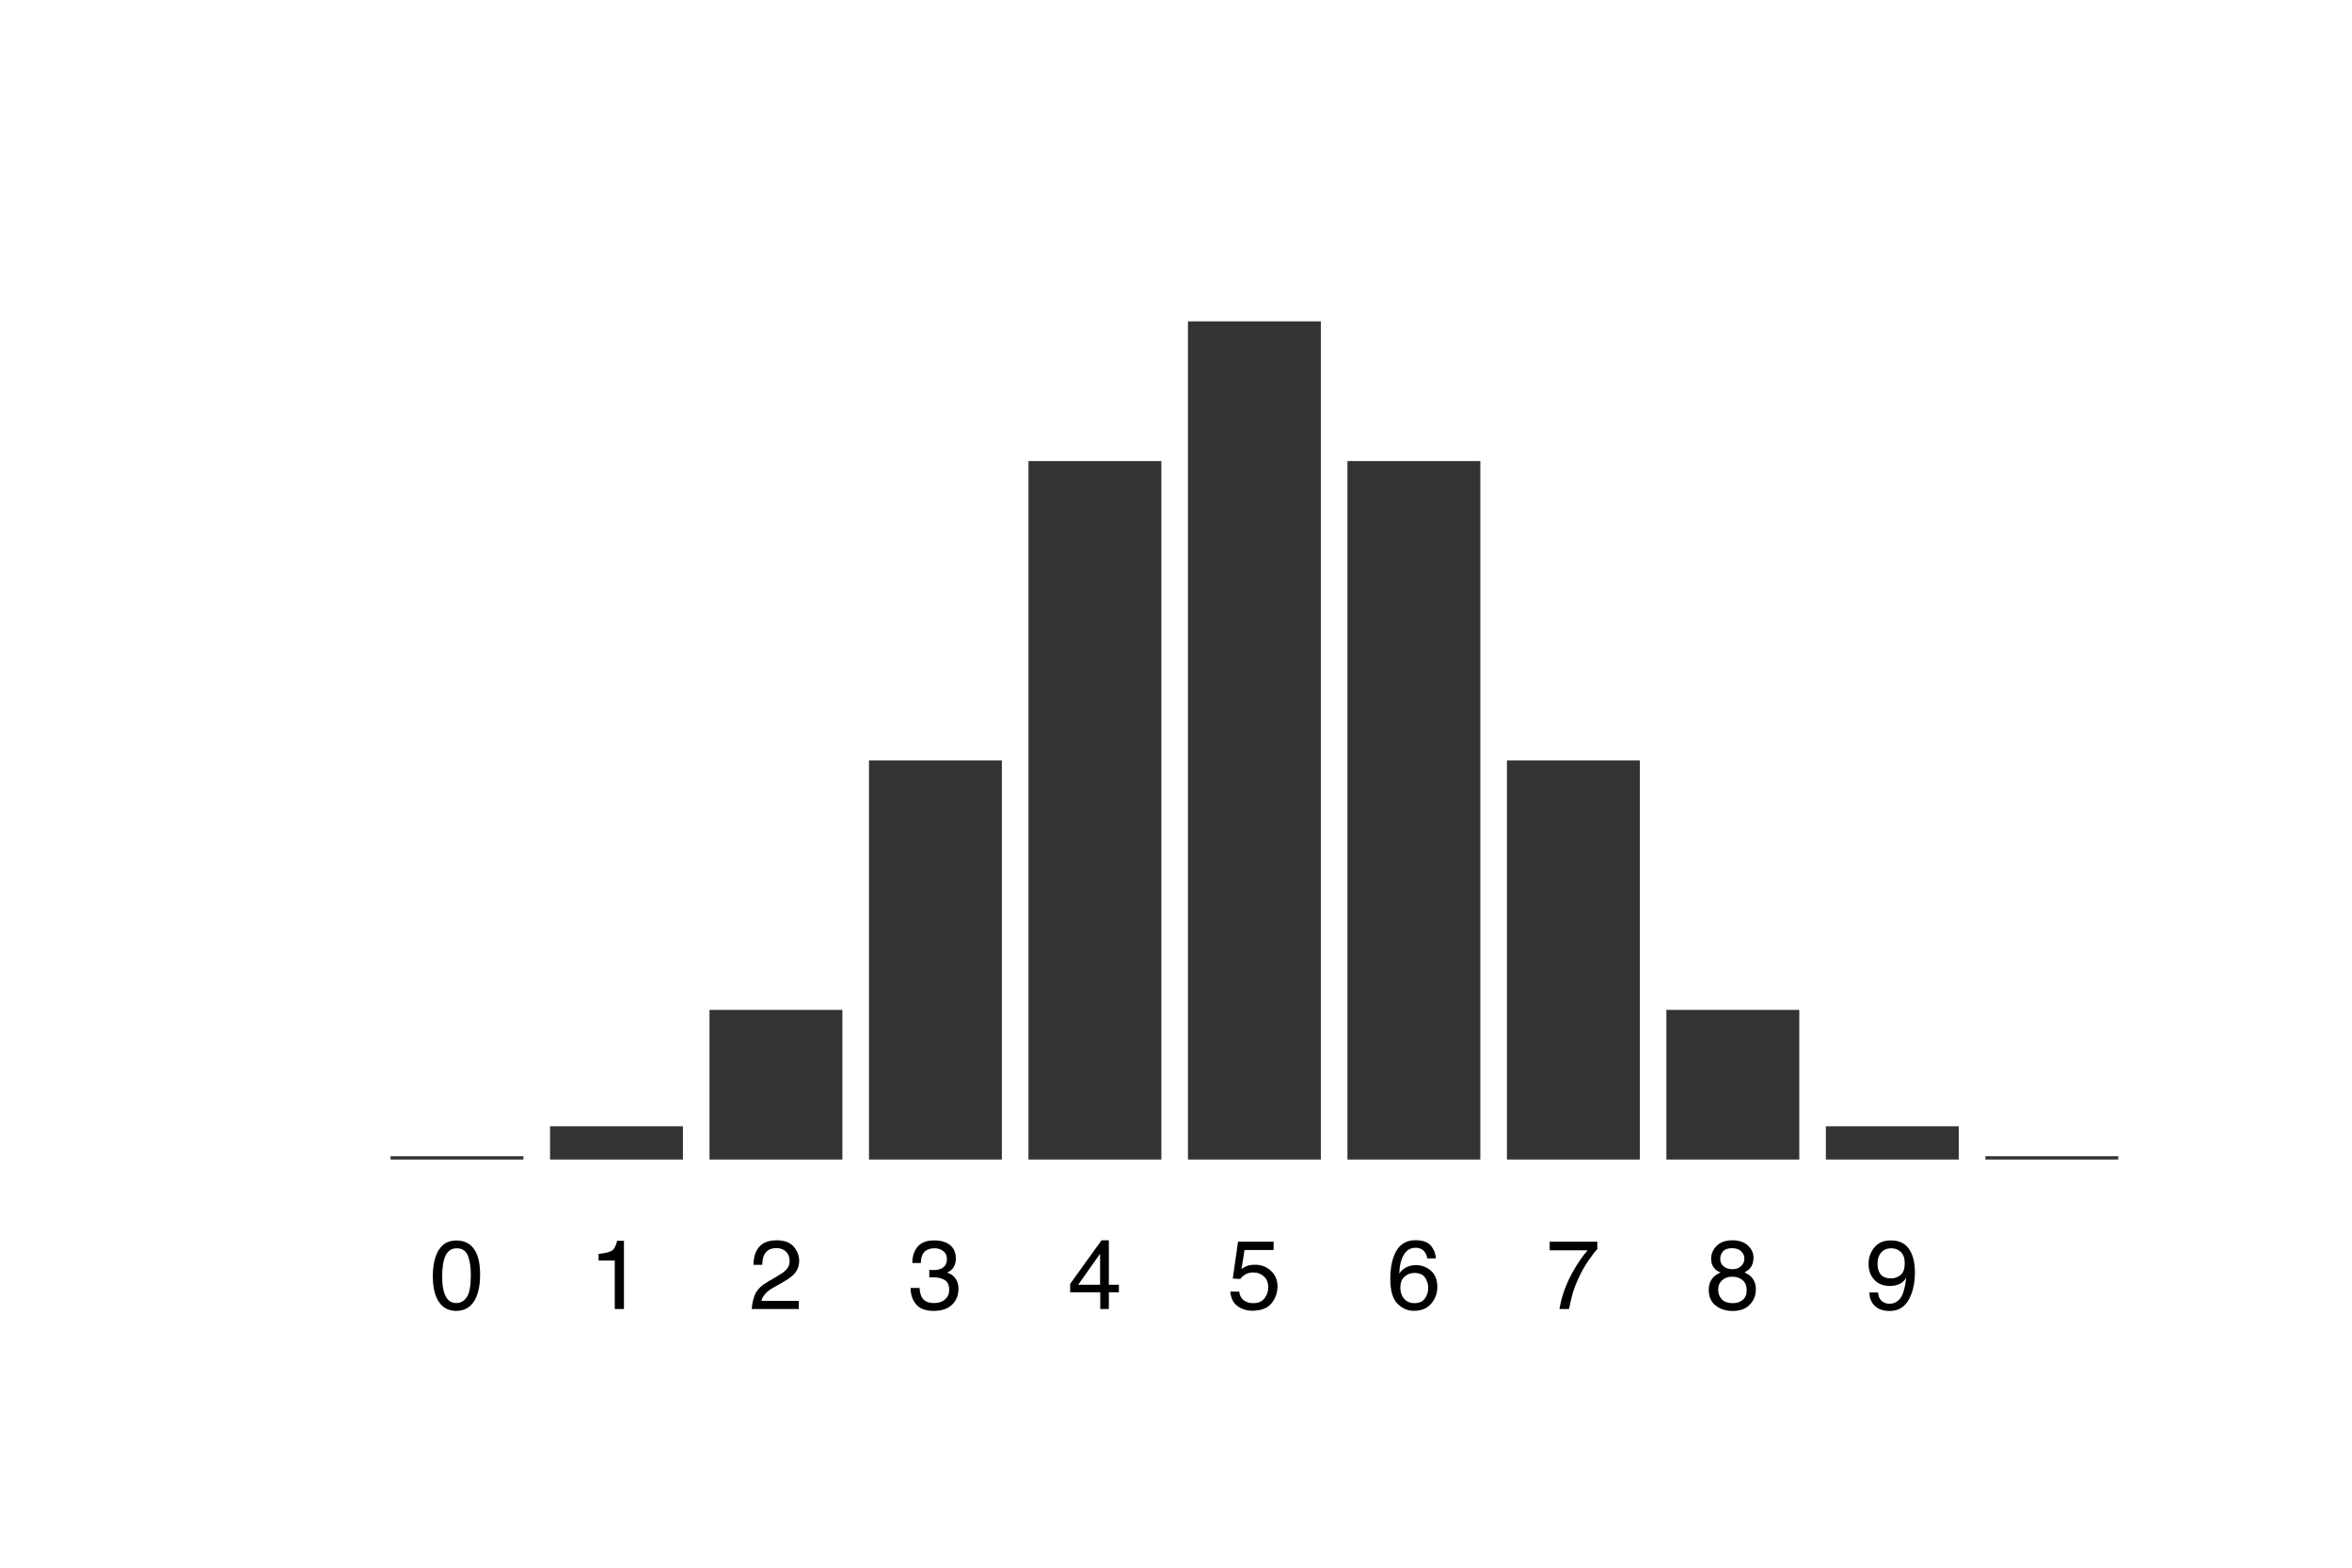
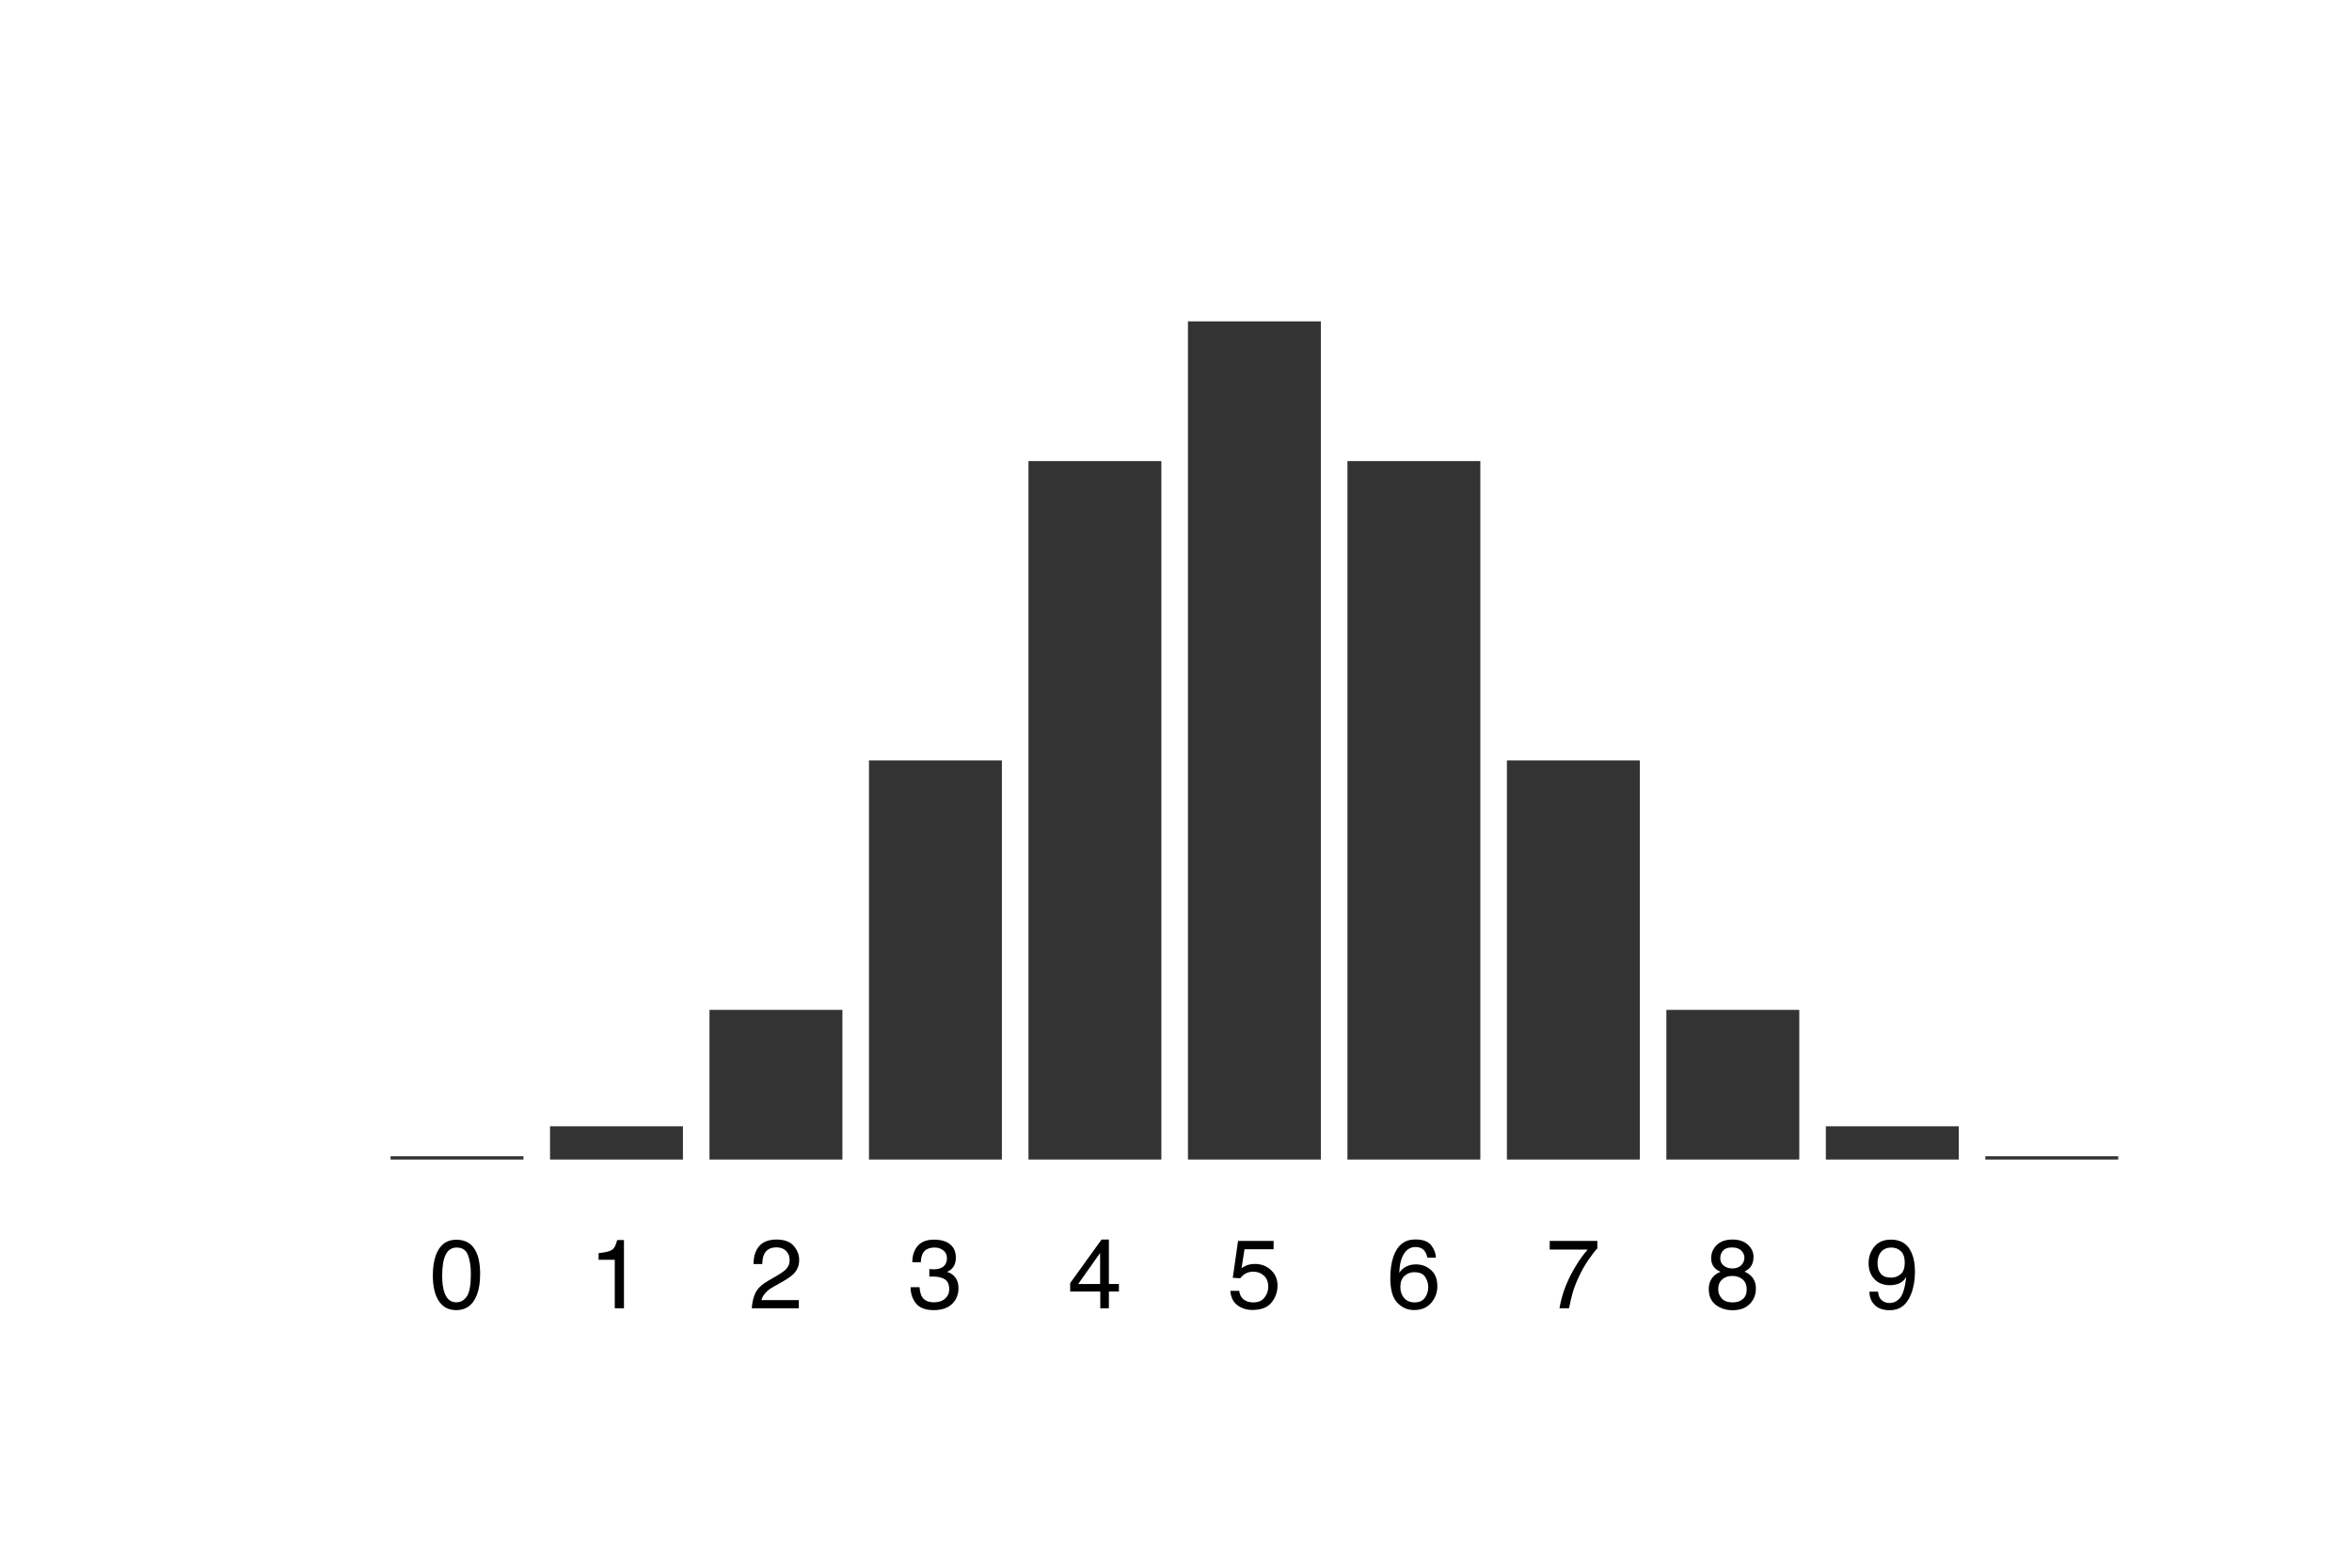
- <svg xmlns="http://www.w3.org/2000/svg" xmlns:xlink="http://www.w3.org/1999/xlink" width="432pt" height="288pt" viewBox="0 0 432 288" version="1.1">
+ <svg xmlns="http://www.w3.org/2000/svg" xmlns:xlink="http://www.w3.org/1999/xlink" width="432" height="288" viewBox="0 0 432 288">
  <defs>
    <g>
-       <symbol overflow="visible" id="glyph0-0">
-         <path style="stroke:none;" d="M 0.578 0 L 0.578 -12.906 L 10.828 -12.906 L 10.828 0 Z M 9.219 -1.625 L 9.219 -11.297 L 2.203 -11.297 L 2.203 -1.625 Z M 9.219 -1.625 " />
-       </symbol>
-       <symbol overflow="visible" id="glyph0-1">
-         <path style="stroke:none;" d="M 4.875 -12.594 C 6.5 -12.594 7.676 -11.922 8.406 -10.578 C 8.969 -9.535 9.25 -8.113 9.25 -6.312 C 9.25 -4.602 8.992 -3.188 8.484 -2.062 C 7.742 -0.457 6.535 0.344 4.859 0.344 C 3.348 0.344 2.223 -0.312 1.484 -1.625 C 0.867 -2.719 0.562 -4.188 0.562 -6.031 C 0.562 -7.469 0.742 -8.695 1.109 -9.719 C 1.805 -11.633 3.062 -12.594 4.875 -12.594 Z M 4.859 -1.094 C 5.672 -1.094 6.32 -1.457 6.812 -2.188 C 7.301 -2.914 7.547 -4.27 7.547 -6.25 C 7.547 -7.676 7.367 -8.848 7.016 -9.766 C 6.66 -10.691 5.977 -11.156 4.969 -11.156 C 4.031 -11.156 3.348 -10.719 2.922 -9.844 C 2.492 -8.969 2.281 -7.68 2.281 -5.984 C 2.281 -4.691 2.414 -3.66 2.688 -2.891 C 3.113 -1.691 3.836 -1.094 4.859 -1.094 Z M 4.859 -1.094 " />
-       </symbol>
-       <symbol overflow="visible" id="glyph0-2">
-         <path style="stroke:none;" d="M 1.719 -8.906 L 1.719 -10.125 C 2.863 -10.238 3.66 -10.426 4.109 -10.688 C 4.566 -10.945 4.906 -11.562 5.125 -12.531 L 6.375 -12.531 L 6.375 0 L 4.688 0 L 4.688 -8.906 Z M 1.719 -8.906 " />
-       </symbol>
-       <symbol overflow="visible" id="glyph0-3">
-         <path style="stroke:none;" d="M 0.562 0 C 0.625 -1.082 0.848 -2.023 1.234 -2.828 C 1.617 -3.629 2.379 -4.359 3.516 -5.016 L 5.203 -6 C 5.961 -6.438 6.492 -6.812 6.797 -7.125 C 7.273 -7.602 7.516 -8.16 7.516 -8.797 C 7.516 -9.523 7.297 -10.102 6.859 -10.531 C 6.422 -10.969 5.832 -11.188 5.094 -11.188 C 4.008 -11.188 3.258 -10.773 2.844 -9.953 C 2.625 -9.516 2.504 -8.906 2.484 -8.125 L 0.875 -8.125 C 0.883 -9.219 1.086 -10.109 1.484 -10.797 C 2.16 -12.016 3.367 -12.625 5.109 -12.625 C 6.547 -12.625 7.598 -12.234 8.266 -11.453 C 8.93 -10.68 9.266 -9.816 9.266 -8.859 C 9.266 -7.848 8.91 -6.988 8.203 -6.281 C 7.785 -5.863 7.051 -5.359 6 -4.766 L 4.797 -4.094 C 4.211 -3.781 3.758 -3.477 3.438 -3.188 C 2.852 -2.676 2.484 -2.113 2.328 -1.5 L 9.203 -1.5 L 9.203 0 Z M 0.562 0 " />
-       </symbol>
-       <symbol overflow="visible" id="glyph0-4">
-         <path style="stroke:none;" d="M 4.672 0.344 C 3.18 0.344 2.102 -0.062 1.438 -0.875 C 0.77 -1.695 0.438 -2.695 0.438 -3.875 L 2.078 -3.875 C 2.148 -3.051 2.305 -2.457 2.547 -2.094 C 2.953 -1.426 3.691 -1.094 4.766 -1.094 C 5.598 -1.094 6.266 -1.316 6.766 -1.766 C 7.273 -2.211 7.531 -2.785 7.531 -3.484 C 7.531 -4.359 7.266 -4.969 6.734 -5.312 C 6.203 -5.656 5.461 -5.828 4.516 -5.828 C 4.41 -5.828 4.301 -5.82 4.188 -5.812 C 4.082 -5.812 3.977 -5.812 3.875 -5.812 L 3.875 -7.203 C 4.031 -7.191 4.164 -7.18 4.281 -7.172 C 4.395 -7.16 4.516 -7.156 4.641 -7.156 C 5.234 -7.156 5.719 -7.25 6.094 -7.438 C 6.77 -7.77 7.109 -8.359 7.109 -9.203 C 7.109 -9.828 6.883 -10.305 6.438 -10.641 C 5.988 -10.984 5.469 -11.156 4.875 -11.156 C 3.82 -11.156 3.094 -10.805 2.688 -10.109 C 2.469 -9.723 2.344 -9.172 2.312 -8.453 L 0.75 -8.453 C 0.75 -9.391 0.938 -10.188 1.312 -10.844 C 1.957 -12.02 3.094 -12.609 4.719 -12.609 C 6 -12.609 6.988 -12.32 7.688 -11.75 C 8.395 -11.176 8.75 -10.348 8.75 -9.266 C 8.75 -8.492 8.539 -7.867 8.125 -7.391 C 7.863 -7.086 7.531 -6.852 7.125 -6.688 C 7.781 -6.5 8.297 -6.145 8.672 -5.625 C 9.047 -5.113 9.234 -4.484 9.234 -3.734 C 9.234 -2.523 8.836 -1.539 8.047 -0.781 C 7.254 -0.031 6.129 0.344 4.672 0.344 Z M 4.672 0.344 " />
-       </symbol>
-       <symbol overflow="visible" id="glyph0-5">
-         <path style="stroke:none;" d="M 5.953 -4.453 L 5.953 -10.156 L 1.922 -4.453 Z M 5.984 0 L 5.984 -3.078 L 0.453 -3.078 L 0.453 -4.625 L 6.219 -12.625 L 7.562 -12.625 L 7.562 -4.453 L 9.406 -4.453 L 9.406 -3.078 L 7.562 -3.078 L 7.562 0 Z M 5.984 0 " />
-       </symbol>
-       <symbol overflow="visible" id="glyph0-6">
-         <path style="stroke:none;" d="M 2.219 -3.203 C 2.32 -2.305 2.742 -1.688 3.484 -1.344 C 3.859 -1.164 4.289 -1.078 4.781 -1.078 C 5.719 -1.078 6.41 -1.375 6.859 -1.969 C 7.316 -2.562 7.547 -3.223 7.547 -3.953 C 7.547 -4.836 7.273 -5.52 6.734 -6 C 6.203 -6.477 5.562 -6.719 4.812 -6.719 C 4.258 -6.719 3.789 -6.609 3.406 -6.391 C 3.02 -6.18 2.688 -5.891 2.406 -5.516 L 1.031 -5.594 L 2 -12.375 L 8.531 -12.375 L 8.531 -10.844 L 3.188 -10.844 L 2.641 -7.344 C 2.93 -7.57 3.211 -7.738 3.484 -7.844 C 3.953 -8.039 4.492 -8.141 5.109 -8.141 C 6.266 -8.141 7.242 -7.766 8.047 -7.016 C 8.848 -6.273 9.25 -5.332 9.25 -4.188 C 9.25 -3 8.879 -1.953 8.141 -1.047 C 7.41 -0.141 6.238 0.312 4.625 0.312 C 3.594 0.312 2.68 0.023 1.891 -0.547 C 1.109 -1.129 0.672 -2.016 0.578 -3.203 Z M 2.219 -3.203 " />
-       </symbol>
-       <symbol overflow="visible" id="glyph0-7">
-         <path style="stroke:none;" d="M 5.266 -12.641 C 6.672 -12.641 7.648 -12.273 8.203 -11.547 C 8.754 -10.816 9.031 -10.066 9.031 -9.297 L 7.469 -9.297 C 7.375 -9.785 7.223 -10.172 7.016 -10.453 C 6.641 -10.984 6.066 -11.25 5.297 -11.25 C 4.41 -11.25 3.707 -10.836 3.188 -10.016 C 2.664 -9.203 2.375 -8.035 2.312 -6.516 C 2.676 -7.047 3.133 -7.441 3.688 -7.703 C 4.188 -7.941 4.75 -8.062 5.375 -8.062 C 6.426 -8.062 7.344 -7.723 8.125 -7.047 C 8.914 -6.367 9.312 -5.363 9.312 -4.031 C 9.312 -2.895 8.938 -1.883 8.188 -1 C 7.445 -0.113 6.391 0.328 5.016 0.328 C 3.836 0.328 2.816 -0.117 1.953 -1.016 C 1.098 -1.91 0.672 -3.414 0.672 -5.531 C 0.672 -7.094 0.863 -8.422 1.25 -9.516 C 1.977 -11.598 3.316 -12.641 5.266 -12.641 Z M 5.156 -1.078 C 5.988 -1.078 6.609 -1.359 7.016 -1.922 C 7.43 -2.484 7.641 -3.145 7.641 -3.906 C 7.641 -4.551 7.453 -5.164 7.078 -5.75 C 6.711 -6.332 6.047 -6.625 5.078 -6.625 C 4.391 -6.625 3.789 -6.395 3.281 -5.938 C 2.77 -5.488 2.516 -4.812 2.516 -3.906 C 2.516 -3.102 2.742 -2.43 3.203 -1.891 C 3.672 -1.348 4.32 -1.078 5.156 -1.078 Z M 5.156 -1.078 " />
-       </symbol>
-       <symbol overflow="visible" id="glyph0-8">
-         <path style="stroke:none;" d="M 9.406 -12.375 L 9.406 -11 C 9.008 -10.602 8.473 -9.914 7.797 -8.938 C 7.129 -7.969 6.535 -6.922 6.016 -5.797 C 5.504 -4.703 5.117 -3.703 4.859 -2.797 C 4.691 -2.223 4.473 -1.289 4.203 0 L 2.453 0 C 2.848 -2.406 3.727 -4.797 5.094 -7.172 C 5.895 -8.566 6.738 -9.77 7.625 -10.781 L 0.656 -10.781 L 0.656 -12.375 Z M 9.406 -12.375 " />
-       </symbol>
-       <symbol overflow="visible" id="glyph0-9">
-         <path style="stroke:none;" d="M 4.891 -7.312 C 5.586 -7.312 6.133 -7.504 6.531 -7.891 C 6.926 -8.285 7.125 -8.754 7.125 -9.297 C 7.125 -9.766 6.938 -10.191 6.562 -10.578 C 6.188 -10.973 5.613 -11.172 4.844 -11.172 C 4.082 -11.172 3.531 -10.973 3.188 -10.578 C 2.852 -10.191 2.688 -9.734 2.688 -9.203 C 2.688 -8.609 2.906 -8.145 3.344 -7.812 C 3.781 -7.477 4.297 -7.312 4.891 -7.312 Z M 5 -1.078 C 5.727 -1.078 6.332 -1.273 6.812 -1.672 C 7.301 -2.066 7.547 -2.66 7.547 -3.453 C 7.547 -4.266 7.297 -4.879 6.797 -5.297 C 6.297 -5.723 5.656 -5.938 4.875 -5.938 C 4.125 -5.938 3.508 -5.719 3.031 -5.281 C 2.551 -4.852 2.312 -4.258 2.312 -3.5 C 2.312 -2.844 2.531 -2.273 2.969 -1.797 C 3.406 -1.316 4.082 -1.078 5 -1.078 Z M 2.75 -6.703 C 2.301 -6.891 1.957 -7.109 1.719 -7.359 C 1.25 -7.828 1.016 -8.438 1.016 -9.188 C 1.016 -10.125 1.352 -10.93 2.031 -11.609 C 2.719 -12.285 3.688 -12.625 4.938 -12.625 C 6.133 -12.625 7.078 -12.305 7.766 -11.672 C 8.453 -11.035 8.797 -10.289 8.797 -9.438 C 8.797 -8.656 8.598 -8.02 8.203 -7.531 C 7.973 -7.258 7.625 -6.988 7.156 -6.719 C 7.688 -6.477 8.098 -6.203 8.391 -5.891 C 8.953 -5.305 9.234 -4.547 9.234 -3.609 C 9.234 -2.504 8.859 -1.566 8.109 -0.797 C 7.367 -0.023 6.316 0.359 4.953 0.359 C 3.734 0.359 2.695 0.023 1.844 -0.641 C 1 -1.305 0.578 -2.27 0.578 -3.531 C 0.578 -4.281 0.758 -4.926 1.125 -5.469 C 1.488 -6.008 2.031 -6.422 2.75 -6.703 Z M 2.75 -6.703 " />
-       </symbol>
-       <symbol overflow="visible" id="glyph0-10">
-         <path style="stroke:none;" d="M 2.391 -3.047 C 2.441 -2.172 2.781 -1.566 3.406 -1.234 C 3.727 -1.055 4.086 -0.969 4.484 -0.969 C 5.242 -0.969 5.891 -1.281 6.422 -1.906 C 6.953 -2.539 7.332 -3.82 7.562 -5.75 C 7.207 -5.188 6.77 -4.789 6.25 -4.562 C 5.727 -4.344 5.172 -4.234 4.578 -4.234 C 3.367 -4.234 2.41 -4.609 1.703 -5.359 C 0.992 -6.117 0.641 -7.094 0.641 -8.281 C 0.641 -9.426 0.988 -10.43 1.688 -11.297 C 2.383 -12.172 3.41 -12.609 4.766 -12.609 C 6.609 -12.609 7.875 -11.781 8.562 -10.125 C 8.957 -9.219 9.156 -8.082 9.156 -6.719 C 9.156 -5.176 8.922 -3.812 8.453 -2.625 C 7.68 -0.633 6.379 0.359 4.547 0.359 C 3.316 0.359 2.383 0.035 1.75 -0.609 C 1.113 -1.254 0.797 -2.066 0.797 -3.047 Z M 4.797 -5.625 C 5.422 -5.625 5.988 -5.828 6.5 -6.234 C 7.02 -6.648 7.281 -7.375 7.281 -8.406 C 7.281 -9.332 7.047 -10.02 6.578 -10.469 C 6.117 -10.926 5.531 -11.156 4.812 -11.156 C 4.031 -11.156 3.41 -10.895 2.953 -10.375 C 2.504 -9.863 2.281 -9.176 2.281 -8.312 C 2.281 -7.488 2.477 -6.832 2.875 -6.344 C 3.281 -5.863 3.922 -5.625 4.797 -5.625 Z M 4.797 -5.625 " />
-       </symbol>
+       <g id="glyph-0-0">
+         <path d="M 0.578 0 L 0.578 -12.906 L 10.828 -12.906 L 10.828 0 Z M 9.219 -1.625 L 9.219 -11.297 L 2.203 -11.297 L 2.203 -1.625 Z M 9.219 -1.625 " />
+       </g>
+       <g id="glyph-0-1">
+         <path d="M 4.875 -12.594 C 6.5 -12.594 7.676 -11.922 8.406 -10.578 C 8.969 -9.535 9.25 -8.113 9.25 -6.312 C 9.25 -4.602 8.992 -3.188 8.484 -2.062 C 7.742 -0.457 6.535 0.344 4.859 0.344 C 3.348 0.344 2.223 -0.312 1.484 -1.625 C 0.867 -2.719 0.562 -4.188 0.562 -6.031 C 0.562 -7.469 0.742 -8.695 1.109 -9.719 C 1.805 -11.633 3.062 -12.594 4.875 -12.594 Z M 4.859 -1.094 C 5.672 -1.094 6.32 -1.457 6.812 -2.188 C 7.301 -2.914 7.547 -4.27 7.547 -6.25 C 7.547 -7.676 7.367 -8.848 7.016 -9.766 C 6.66 -10.691 5.977 -11.156 4.969 -11.156 C 4.031 -11.156 3.348 -10.719 2.922 -9.844 C 2.492 -8.969 2.281 -7.68 2.281 -5.984 C 2.281 -4.691 2.414 -3.66 2.688 -2.891 C 3.113 -1.691 3.836 -1.094 4.859 -1.094 Z M 4.859 -1.094 " />
+       </g>
+       <g id="glyph-0-2">
+         <path d="M 1.719 -8.906 L 1.719 -10.125 C 2.863 -10.238 3.66 -10.426 4.109 -10.688 C 4.566 -10.945 4.906 -11.562 5.125 -12.531 L 6.375 -12.531 L 6.375 0 L 4.688 0 L 4.688 -8.906 Z M 1.719 -8.906 " />
+       </g>
+       <g id="glyph-0-3">
+         <path d="M 0.562 0 C 0.625 -1.082 0.848 -2.023 1.234 -2.828 C 1.617 -3.629 2.379 -4.359 3.516 -5.016 L 5.203 -6 C 5.961 -6.438 6.492 -6.812 6.797 -7.125 C 7.273 -7.602 7.516 -8.16 7.516 -8.797 C 7.516 -9.523 7.297 -10.102 6.859 -10.531 C 6.422 -10.969 5.832 -11.188 5.094 -11.188 C 4.008 -11.188 3.258 -10.773 2.844 -9.953 C 2.625 -9.516 2.504 -8.906 2.484 -8.125 L 0.875 -8.125 C 0.883 -9.219 1.086 -10.109 1.484 -10.797 C 2.16 -12.016 3.367 -12.625 5.109 -12.625 C 6.547 -12.625 7.598 -12.234 8.266 -11.453 C 8.93 -10.68 9.266 -9.816 9.266 -8.859 C 9.266 -7.848 8.91 -6.988 8.203 -6.281 C 7.785 -5.863 7.051 -5.359 6 -4.766 L 4.797 -4.094 C 4.211 -3.781 3.758 -3.477 3.438 -3.188 C 2.852 -2.676 2.484 -2.113 2.328 -1.5 L 9.203 -1.5 L 9.203 0 Z M 0.562 0 " />
+       </g>
+       <g id="glyph-0-4">
+         <path d="M 4.672 0.344 C 3.18 0.344 2.102 -0.062 1.438 -0.875 C 0.77 -1.695 0.438 -2.695 0.438 -3.875 L 2.078 -3.875 C 2.148 -3.051 2.305 -2.457 2.547 -2.094 C 2.953 -1.426 3.691 -1.094 4.766 -1.094 C 5.598 -1.094 6.266 -1.316 6.766 -1.766 C 7.273 -2.211 7.531 -2.785 7.531 -3.484 C 7.531 -4.359 7.266 -4.969 6.734 -5.312 C 6.203 -5.656 5.461 -5.828 4.516 -5.828 C 4.41 -5.828 4.301 -5.82 4.188 -5.812 C 4.082 -5.812 3.977 -5.812 3.875 -5.812 L 3.875 -7.203 C 4.031 -7.191 4.164 -7.18 4.281 -7.172 C 4.395 -7.16 4.516 -7.156 4.641 -7.156 C 5.234 -7.156 5.719 -7.25 6.094 -7.438 C 6.77 -7.77 7.109 -8.359 7.109 -9.203 C 7.109 -9.828 6.883 -10.305 6.438 -10.641 C 5.988 -10.984 5.469 -11.156 4.875 -11.156 C 3.82 -11.156 3.094 -10.805 2.688 -10.109 C 2.469 -9.723 2.344 -9.172 2.312 -8.453 L 0.75 -8.453 C 0.75 -9.391 0.938 -10.188 1.312 -10.844 C 1.957 -12.02 3.094 -12.609 4.719 -12.609 C 6 -12.609 6.988 -12.32 7.688 -11.75 C 8.395 -11.176 8.75 -10.348 8.75 -9.266 C 8.75 -8.492 8.539 -7.867 8.125 -7.391 C 7.863 -7.086 7.531 -6.852 7.125 -6.688 C 7.781 -6.5 8.297 -6.145 8.672 -5.625 C 9.047 -5.113 9.234 -4.484 9.234 -3.734 C 9.234 -2.523 8.836 -1.539 8.047 -0.781 C 7.254 -0.031 6.129 0.344 4.672 0.344 Z M 4.672 0.344 " />
+       </g>
+       <g id="glyph-0-5">
+         <path d="M 5.953 -4.453 L 5.953 -10.156 L 1.922 -4.453 Z M 5.984 0 L 5.984 -3.078 L 0.453 -3.078 L 0.453 -4.625 L 6.219 -12.625 L 7.562 -12.625 L 7.562 -4.453 L 9.406 -4.453 L 9.406 -3.078 L 7.562 -3.078 L 7.562 0 Z M 5.984 0 " />
+       </g>
+       <g id="glyph-0-6">
+         <path d="M 2.219 -3.203 C 2.32 -2.305 2.742 -1.688 3.484 -1.344 C 3.859 -1.164 4.289 -1.078 4.781 -1.078 C 5.719 -1.078 6.41 -1.375 6.859 -1.969 C 7.316 -2.562 7.547 -3.223 7.547 -3.953 C 7.547 -4.836 7.273 -5.52 6.734 -6 C 6.203 -6.477 5.562 -6.719 4.812 -6.719 C 4.258 -6.719 3.789 -6.609 3.406 -6.391 C 3.02 -6.18 2.688 -5.891 2.406 -5.516 L 1.031 -5.594 L 2 -12.375 L 8.531 -12.375 L 8.531 -10.844 L 3.188 -10.844 L 2.641 -7.344 C 2.93 -7.57 3.211 -7.738 3.484 -7.844 C 3.953 -8.039 4.492 -8.141 5.109 -8.141 C 6.266 -8.141 7.242 -7.766 8.047 -7.016 C 8.848 -6.273 9.25 -5.332 9.25 -4.188 C 9.25 -3 8.879 -1.953 8.141 -1.047 C 7.41 -0.141 6.238 0.312 4.625 0.312 C 3.594 0.312 2.68 0.023 1.891 -0.547 C 1.109 -1.129 0.672 -2.016 0.578 -3.203 Z M 2.219 -3.203 " />
+       </g>
+       <g id="glyph-0-7">
+         <path d="M 5.266 -12.641 C 6.672 -12.641 7.648 -12.273 8.203 -11.547 C 8.754 -10.816 9.031 -10.066 9.031 -9.297 L 7.469 -9.297 C 7.375 -9.785 7.223 -10.172 7.016 -10.453 C 6.641 -10.984 6.066 -11.25 5.297 -11.25 C 4.41 -11.25 3.707 -10.836 3.188 -10.016 C 2.664 -9.203 2.375 -8.035 2.312 -6.516 C 2.676 -7.047 3.133 -7.441 3.688 -7.703 C 4.188 -7.941 4.75 -8.062 5.375 -8.062 C 6.426 -8.062 7.344 -7.723 8.125 -7.047 C 8.914 -6.367 9.312 -5.363 9.312 -4.031 C 9.312 -2.895 8.938 -1.883 8.188 -1 C 7.445 -0.113 6.391 0.328 5.016 0.328 C 3.836 0.328 2.816 -0.117 1.953 -1.016 C 1.098 -1.91 0.672 -3.414 0.672 -5.531 C 0.672 -7.094 0.863 -8.422 1.25 -9.516 C 1.977 -11.598 3.316 -12.641 5.266 -12.641 Z M 5.156 -1.078 C 5.988 -1.078 6.609 -1.359 7.016 -1.922 C 7.43 -2.484 7.641 -3.145 7.641 -3.906 C 7.641 -4.551 7.453 -5.164 7.078 -5.75 C 6.711 -6.332 6.047 -6.625 5.078 -6.625 C 4.391 -6.625 3.789 -6.395 3.281 -5.938 C 2.77 -5.488 2.516 -4.812 2.516 -3.906 C 2.516 -3.102 2.742 -2.43 3.203 -1.891 C 3.672 -1.348 4.32 -1.078 5.156 -1.078 Z M 5.156 -1.078 " />
+       </g>
+       <g id="glyph-0-8">
+         <path d="M 9.406 -12.375 L 9.406 -11 C 9.008 -10.602 8.473 -9.914 7.797 -8.938 C 7.129 -7.969 6.535 -6.922 6.016 -5.797 C 5.504 -4.703 5.117 -3.703 4.859 -2.797 C 4.691 -2.223 4.473 -1.289 4.203 0 L 2.453 0 C 2.848 -2.406 3.727 -4.797 5.094 -7.172 C 5.895 -8.566 6.738 -9.77 7.625 -10.781 L 0.656 -10.781 L 0.656 -12.375 Z M 9.406 -12.375 " />
+       </g>
+       <g id="glyph-0-9">
+         <path d="M 4.891 -7.312 C 5.586 -7.312 6.133 -7.504 6.531 -7.891 C 6.926 -8.285 7.125 -8.754 7.125 -9.297 C 7.125 -9.766 6.938 -10.191 6.562 -10.578 C 6.188 -10.973 5.613 -11.172 4.844 -11.172 C 4.082 -11.172 3.531 -10.973 3.188 -10.578 C 2.852 -10.191 2.688 -9.734 2.688 -9.203 C 2.688 -8.609 2.906 -8.145 3.344 -7.812 C 3.781 -7.477 4.297 -7.312 4.891 -7.312 Z M 5 -1.078 C 5.727 -1.078 6.332 -1.273 6.812 -1.672 C 7.301 -2.066 7.547 -2.66 7.547 -3.453 C 7.547 -4.266 7.297 -4.879 6.797 -5.297 C 6.297 -5.723 5.656 -5.938 4.875 -5.938 C 4.125 -5.938 3.508 -5.719 3.031 -5.281 C 2.551 -4.852 2.312 -4.258 2.312 -3.5 C 2.312 -2.844 2.531 -2.273 2.969 -1.797 C 3.406 -1.316 4.082 -1.078 5 -1.078 Z M 2.75 -6.703 C 2.301 -6.891 1.957 -7.109 1.719 -7.359 C 1.25 -7.828 1.016 -8.438 1.016 -9.188 C 1.016 -10.125 1.352 -10.93 2.031 -11.609 C 2.719 -12.285 3.688 -12.625 4.938 -12.625 C 6.133 -12.625 7.078 -12.305 7.766 -11.672 C 8.453 -11.035 8.797 -10.289 8.797 -9.438 C 8.797 -8.656 8.598 -8.02 8.203 -7.531 C 7.973 -7.258 7.625 -6.988 7.156 -6.719 C 7.688 -6.477 8.098 -6.203 8.391 -5.891 C 8.953 -5.305 9.234 -4.547 9.234 -3.609 C 9.234 -2.504 8.859 -1.566 8.109 -0.797 C 7.367 -0.023 6.316 0.359 4.953 0.359 C 3.734 0.359 2.695 0.023 1.844 -0.641 C 1 -1.305 0.578 -2.27 0.578 -3.531 C 0.578 -4.281 0.758 -4.926 1.125 -5.469 C 1.488 -6.008 2.031 -6.422 2.75 -6.703 Z M 2.75 -6.703 " />
+       </g>
+       <g id="glyph-0-10">
+         <path d="M 2.391 -3.047 C 2.441 -2.172 2.781 -1.566 3.406 -1.234 C 3.727 -1.055 4.086 -0.969 4.484 -0.969 C 5.242 -0.969 5.891 -1.281 6.422 -1.906 C 6.953 -2.539 7.332 -3.82 7.562 -5.75 C 7.207 -5.188 6.77 -4.789 6.25 -4.562 C 5.727 -4.344 5.172 -4.234 4.578 -4.234 C 3.367 -4.234 2.41 -4.609 1.703 -5.359 C 0.992 -6.117 0.641 -7.094 0.641 -8.281 C 0.641 -9.426 0.988 -10.43 1.688 -11.297 C 2.383 -12.172 3.41 -12.609 4.766 -12.609 C 6.609 -12.609 7.875 -11.781 8.562 -10.125 C 8.957 -9.219 9.156 -8.082 9.156 -6.719 C 9.156 -5.176 8.922 -3.812 8.453 -2.625 C 7.68 -0.633 6.379 0.359 4.547 0.359 C 3.316 0.359 2.383 0.035 1.75 -0.609 C 1.113 -1.254 0.797 -2.066 0.797 -3.047 Z M 4.797 -5.625 C 5.422 -5.625 5.988 -5.828 6.5 -6.234 C 7.02 -6.648 7.281 -7.375 7.281 -8.406 C 7.281 -9.332 7.047 -10.02 6.578 -10.469 C 6.117 -10.926 5.531 -11.156 4.812 -11.156 C 4.031 -11.156 3.41 -10.895 2.953 -10.375 C 2.504 -9.863 2.281 -9.176 2.281 -8.312 C 2.281 -7.488 2.477 -6.832 2.875 -6.344 C 3.281 -5.863 3.922 -5.625 4.797 -5.625 Z M 4.797 -5.625 " />
+       </g>
    </g>
  </defs>
-   <g id="surface9">
-     <rect x="0" y="0" width="432" height="288" style="fill:rgb(100%,100%,100%);fill-opacity:1;stroke:none;" />
-     <path style=" stroke:none;fill-rule:nonzero;fill:rgb(20%,20%,20%);fill-opacity:1;" d="M 71.734 213.02 L 96.145 213.02 L 96.145 212.41 L 71.734 212.41 Z M 71.734 213.02 " />
-     <path style=" stroke:none;fill-rule:nonzero;fill:rgb(20%,20%,20%);fill-opacity:1;" d="M 101.027 213.02 L 125.438 213.02 L 125.438 206.91 L 101.027 206.91 Z M 101.027 213.02 " />
-     <path style=" stroke:none;fill-rule:nonzero;fill:rgb(20%,20%,20%);fill-opacity:1;" d="M 130.316 213.02 L 154.727 213.02 L 154.727 185.523 L 130.316 185.523 Z M 130.316 213.02 " />
-     <path style=" stroke:none;fill-rule:nonzero;fill:rgb(20%,20%,20%);fill-opacity:1;" d="M 159.609 213.02 L 184.02 213.02 L 184.02 139.695 L 159.609 139.695 Z M 159.609 213.02 " />
-     <path style=" stroke:none;fill-rule:nonzero;fill:rgb(20%,20%,20%);fill-opacity:1;" d="M 188.902 213.02 L 213.312 213.02 L 213.312 84.703 L 188.902 84.703 Z M 188.902 213.02 " />
-     <path style=" stroke:none;fill-rule:nonzero;fill:rgb(20%,20%,20%);fill-opacity:1;" d="M 218.195 213.02 L 242.605 213.02 L 242.605 59.039 L 218.195 59.039 Z M 218.195 213.02 " />
-     <path style=" stroke:none;fill-rule:nonzero;fill:rgb(20%,20%,20%);fill-opacity:1;" d="M 247.488 213.02 L 271.898 213.02 L 271.898 84.703 L 247.488 84.703 Z M 247.488 213.02 " />
-     <path style=" stroke:none;fill-rule:nonzero;fill:rgb(20%,20%,20%);fill-opacity:1;" d="M 276.781 213.02 L 301.191 213.02 L 301.191 139.695 L 276.781 139.695 Z M 276.781 213.02 " />
-     <path style=" stroke:none;fill-rule:nonzero;fill:rgb(20%,20%,20%);fill-opacity:1;" d="M 306.07 213.02 L 330.48 213.02 L 330.48 185.523 L 306.07 185.523 Z M 306.07 213.02 " />
-     <path style=" stroke:none;fill-rule:nonzero;fill:rgb(20%,20%,20%);fill-opacity:1;" d="M 335.363 213.02 L 359.773 213.02 L 359.773 206.91 L 335.363 206.91 Z M 335.363 213.02 " />
-     <path style=" stroke:none;fill-rule:nonzero;fill:rgb(20%,20%,20%);fill-opacity:1;" d="M 364.656 213.02 L 389.066 213.02 L 389.066 212.41 L 364.656 212.41 Z M 364.656 213.02 " />
-     <g style="fill:rgb(0%,0%,0%);fill-opacity:1;">
-       <use xlink:href="#glyph0-1" x="78.934" y="240.48" />
-     </g>
-     <g style="fill:rgb(0%,0%,0%);fill-opacity:1;">
-       <use xlink:href="#glyph0-2" x="108.227" y="240.48" />
-     </g>
-     <g style="fill:rgb(0%,0%,0%);fill-opacity:1;">
-       <use xlink:href="#glyph0-3" x="137.52" y="240.48" />
-     </g>
-     <g style="fill:rgb(0%,0%,0%);fill-opacity:1;">
-       <use xlink:href="#glyph0-4" x="166.812" y="240.48" />
-     </g>
-     <g style="fill:rgb(0%,0%,0%);fill-opacity:1;">
-       <use xlink:href="#glyph0-5" x="196.105" y="240.48" />
-     </g>
-     <g style="fill:rgb(0%,0%,0%);fill-opacity:1;">
-       <use xlink:href="#glyph0-6" x="225.395" y="240.48" />
-     </g>
-     <g style="fill:rgb(0%,0%,0%);fill-opacity:1;">
-       <use xlink:href="#glyph0-7" x="254.688" y="240.48" />
-     </g>
-     <g style="fill:rgb(0%,0%,0%);fill-opacity:1;">
-       <use xlink:href="#glyph0-8" x="283.98" y="240.48" />
-     </g>
-     <g style="fill:rgb(0%,0%,0%);fill-opacity:1;">
-       <use xlink:href="#glyph0-9" x="313.273" y="240.48" />
-     </g>
-     <g style="fill:rgb(0%,0%,0%);fill-opacity:1;">
-       <use xlink:href="#glyph0-10" x="342.566" y="240.48" />
-     </g>
+   <rect x="-43.2" y="-28.8" width="518.4" height="345.6" fill="rgb(100%, 100%, 100%)" fill-opacity="1" />
+   <path fill-rule="nonzero" fill="rgb(20%, 20%, 20%)" fill-opacity="1" d="M 71.734 213.02 L 96.145 213.02 L 96.145 212.41 L 71.734 212.41 Z M 71.734 213.02 " />
+   <path fill-rule="nonzero" fill="rgb(20%, 20%, 20%)" fill-opacity="1" d="M 101.027 213.02 L 125.438 213.02 L 125.438 206.91 L 101.027 206.91 Z M 101.027 213.02 " />
+   <path fill-rule="nonzero" fill="rgb(20%, 20%, 20%)" fill-opacity="1" d="M 130.316 213.02 L 154.727 213.02 L 154.727 185.523 L 130.316 185.523 Z M 130.316 213.02 " />
+   <path fill-rule="nonzero" fill="rgb(20%, 20%, 20%)" fill-opacity="1" d="M 159.609 213.02 L 184.02 213.02 L 184.02 139.695 L 159.609 139.695 Z M 159.609 213.02 " />
+   <path fill-rule="nonzero" fill="rgb(20%, 20%, 20%)" fill-opacity="1" d="M 188.902 213.02 L 213.312 213.02 L 213.312 84.703 L 188.902 84.703 Z M 188.902 213.02 " />
+   <path fill-rule="nonzero" fill="rgb(20%, 20%, 20%)" fill-opacity="1" d="M 218.195 213.02 L 242.605 213.02 L 242.605 59.039 L 218.195 59.039 Z M 218.195 213.02 " />
+   <path fill-rule="nonzero" fill="rgb(20%, 20%, 20%)" fill-opacity="1" d="M 247.488 213.02 L 271.898 213.02 L 271.898 84.703 L 247.488 84.703 Z M 247.488 213.02 " />
+   <path fill-rule="nonzero" fill="rgb(20%, 20%, 20%)" fill-opacity="1" d="M 276.781 213.02 L 301.191 213.02 L 301.191 139.695 L 276.781 139.695 Z M 276.781 213.02 " />
+   <path fill-rule="nonzero" fill="rgb(20%, 20%, 20%)" fill-opacity="1" d="M 306.07 213.02 L 330.48 213.02 L 330.48 185.523 L 306.07 185.523 Z M 306.07 213.02 " />
+   <path fill-rule="nonzero" fill="rgb(20%, 20%, 20%)" fill-opacity="1" d="M 335.363 213.02 L 359.773 213.02 L 359.773 206.91 L 335.363 206.91 Z M 335.363 213.02 " />
+   <path fill-rule="nonzero" fill="rgb(20%, 20%, 20%)" fill-opacity="1" d="M 364.656 213.02 L 389.066 213.02 L 389.066 212.41 L 364.656 212.41 Z M 364.656 213.02 " />
+   <g fill="rgb(0%, 0%, 0%)" fill-opacity="1">
+     <use xlink:href="#glyph-0-1" x="78.938" y="240.341" />
+   </g>
+   <g fill="rgb(0%, 0%, 0%)" fill-opacity="1">
+     <use xlink:href="#glyph-0-2" x="108.23" y="240.341" />
+   </g>
+   <g fill="rgb(0%, 0%, 0%)" fill-opacity="1">
+     <use xlink:href="#glyph-0-3" x="137.523" y="240.341" />
+   </g>
+   <g fill="rgb(0%, 0%, 0%)" fill-opacity="1">
+     <use xlink:href="#glyph-0-4" x="166.816" y="240.341" />
+   </g>
+   <g fill="rgb(0%, 0%, 0%)" fill-opacity="1">
+     <use xlink:href="#glyph-0-5" x="196.109" y="240.341" />
+   </g>
+   <g fill="rgb(0%, 0%, 0%)" fill-opacity="1">
+     <use xlink:href="#glyph-0-6" x="225.398" y="240.341" />
+   </g>
+   <g fill="rgb(0%, 0%, 0%)" fill-opacity="1">
+     <use xlink:href="#glyph-0-7" x="254.691" y="240.341" />
+   </g>
+   <g fill="rgb(0%, 0%, 0%)" fill-opacity="1">
+     <use xlink:href="#glyph-0-8" x="283.984" y="240.341" />
+   </g>
+   <g fill="rgb(0%, 0%, 0%)" fill-opacity="1">
+     <use xlink:href="#glyph-0-9" x="313.277" y="240.341" />
+   </g>
+   <g fill="rgb(0%, 0%, 0%)" fill-opacity="1">
+     <use xlink:href="#glyph-0-10" x="342.57" y="240.341" />
  </g>
</svg>
